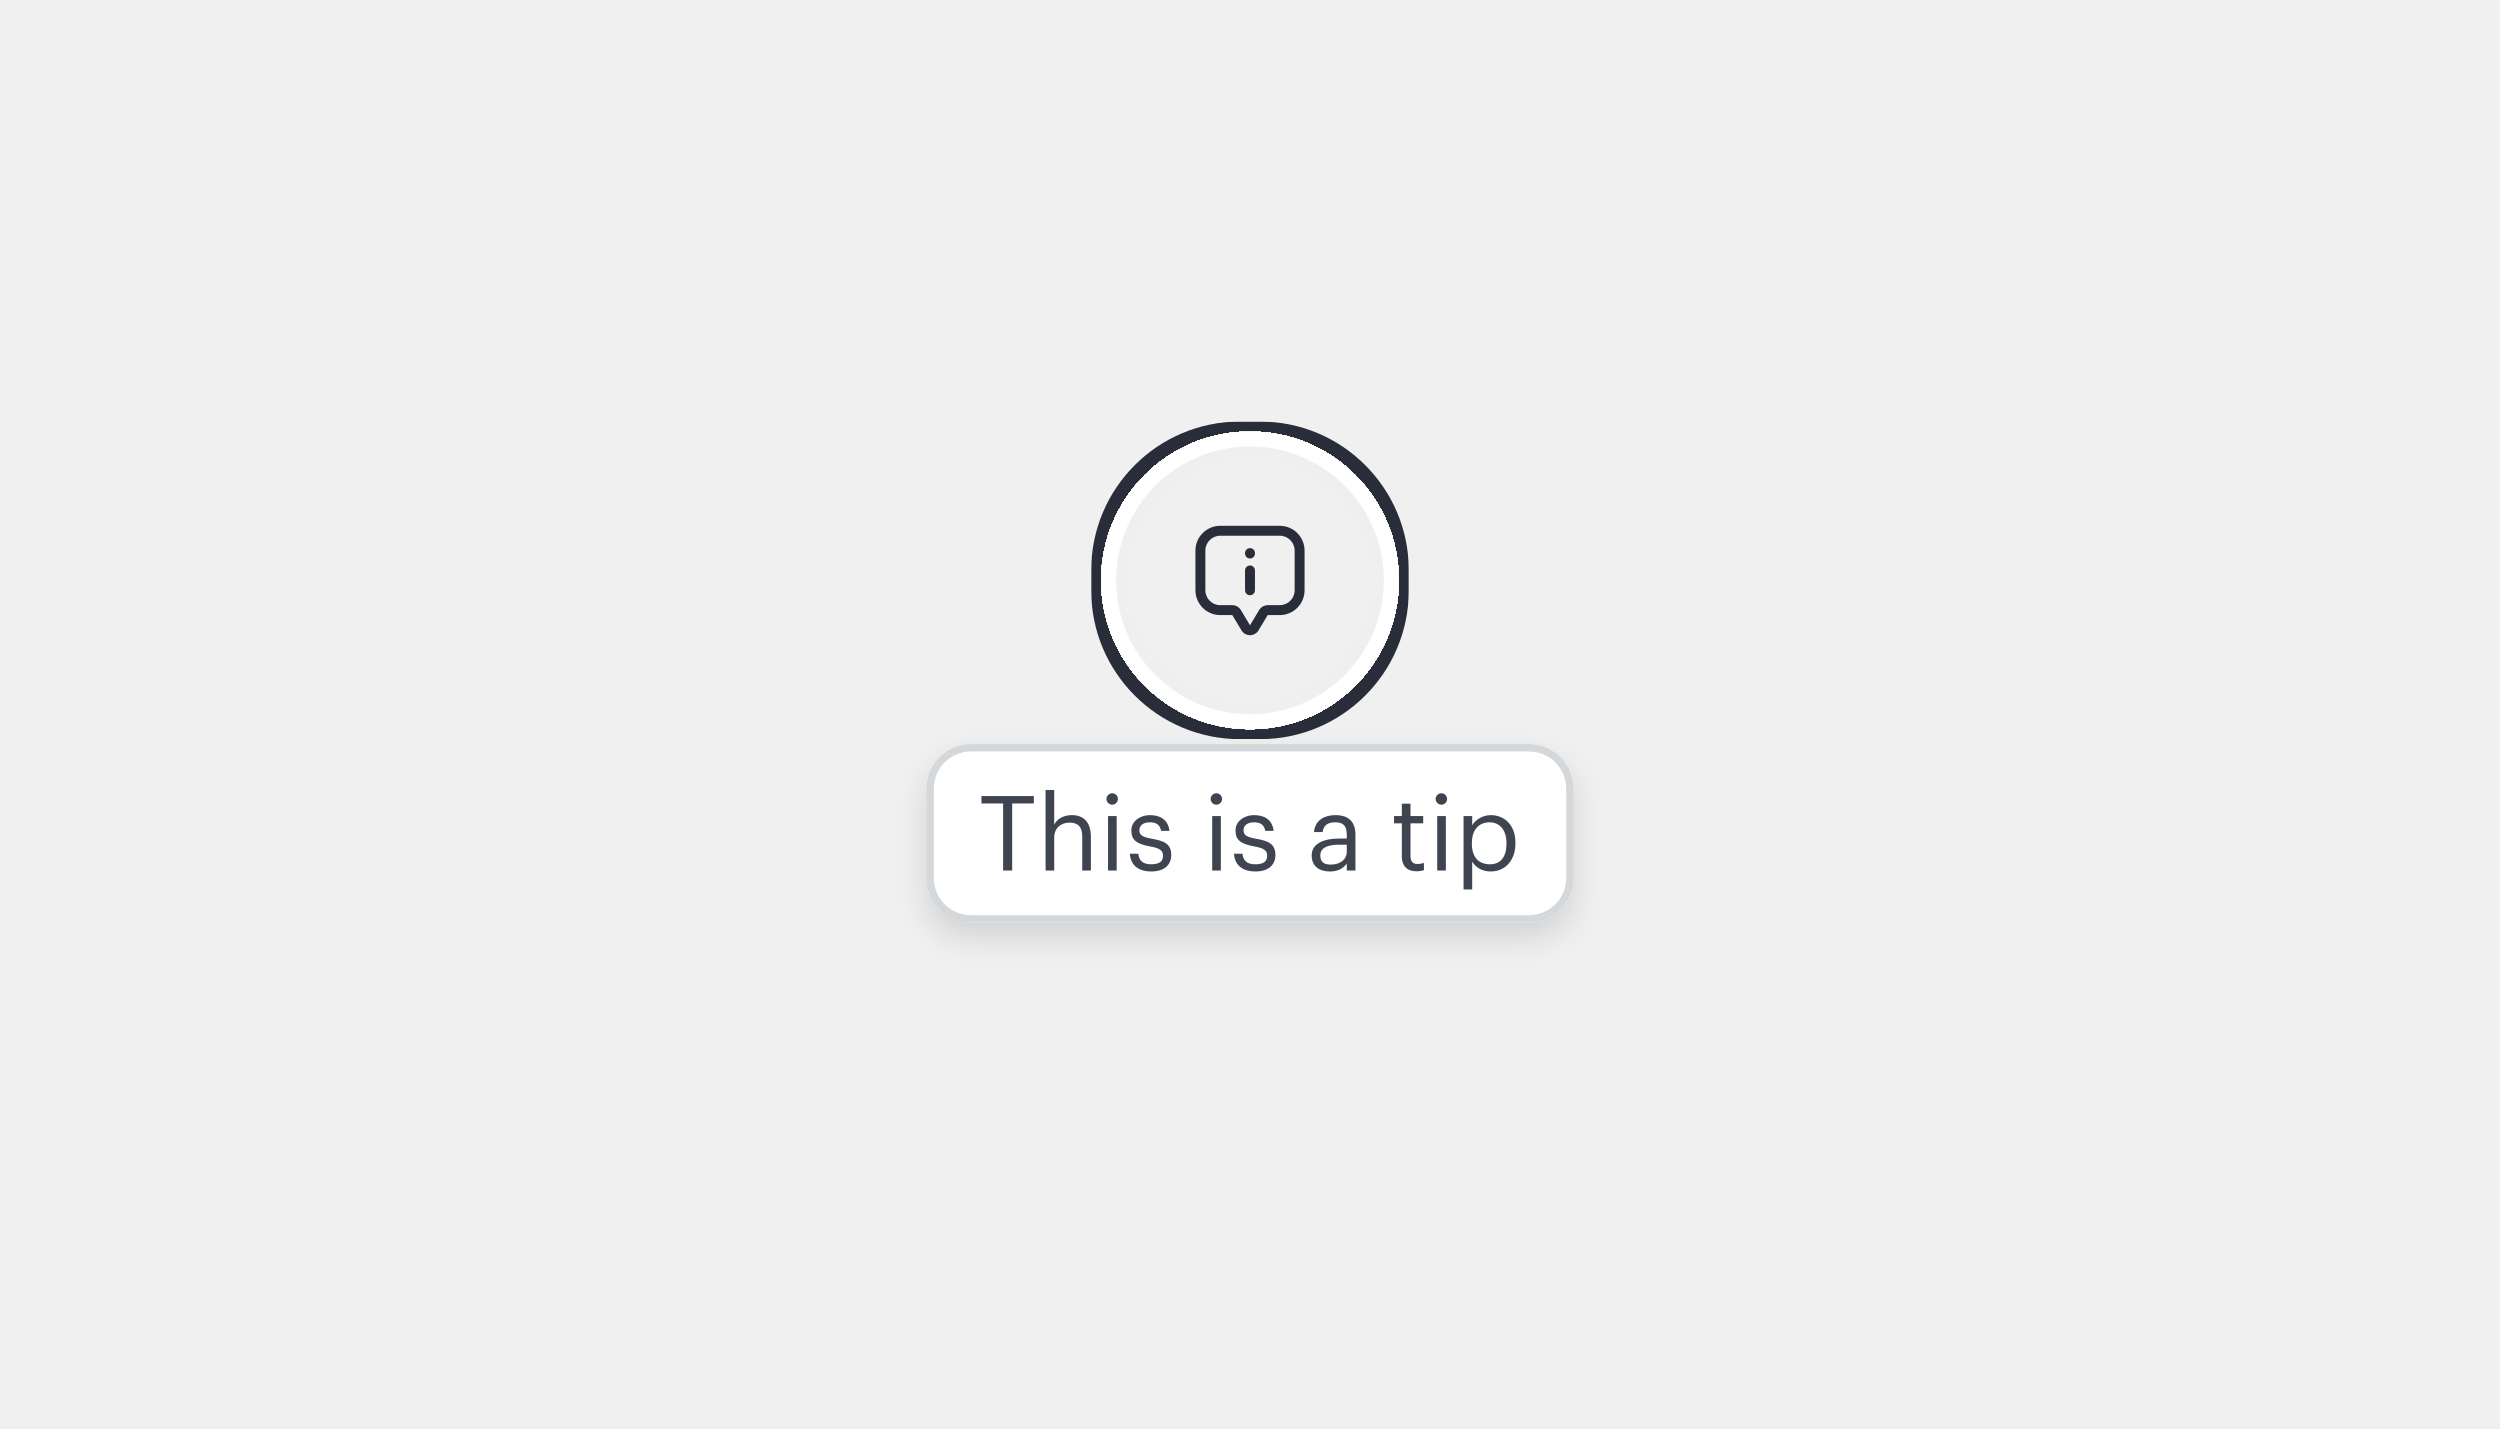
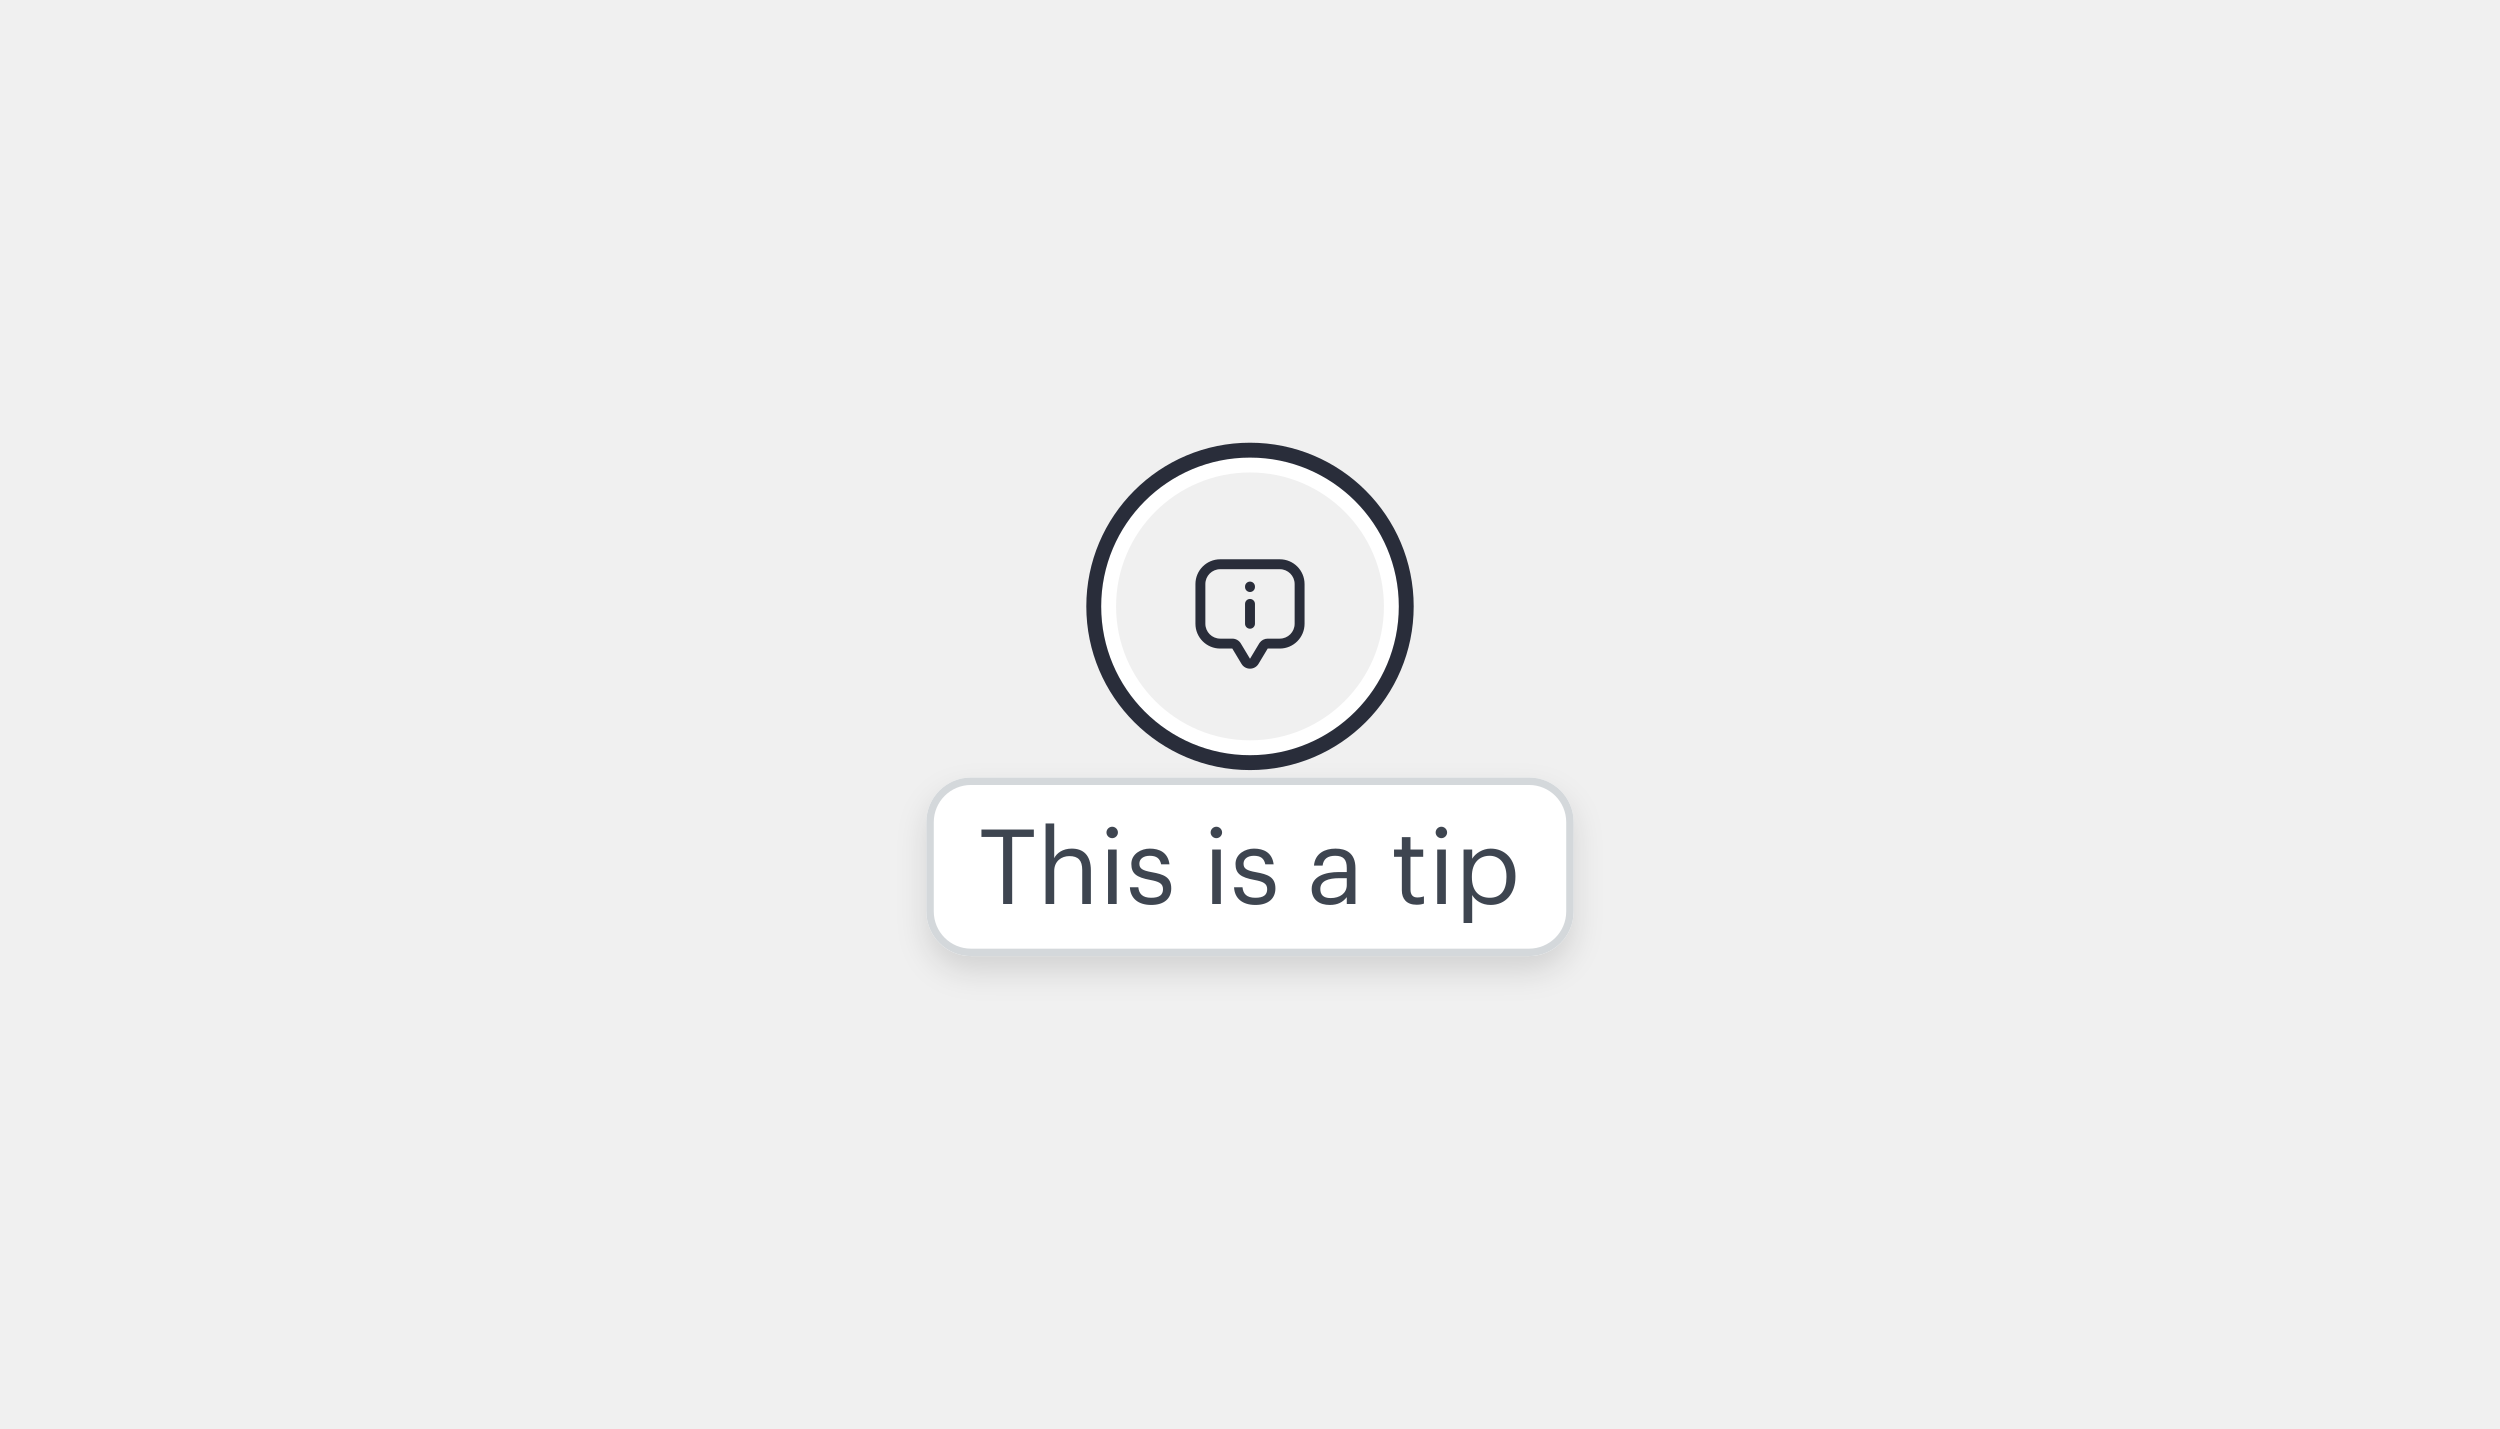
<svg xmlns="http://www.w3.org/2000/svg" width="336" height="192" viewBox="0 0 336 192" fill="none">
-   <g filter="url(#filter0_d_1_6250)">
-     <mask id="path-2-outside-1_1_6250" maskUnits="userSpaceOnUse" x="148" y="58" width="40" height="40" fill="black">
-       <rect fill="white" x="148" y="58" width="40" height="40" />
-       <path d="M150 78C150 68.059 158.059 60 168 60C177.941 60 186 68.059 186 78C186 87.941 177.941 96 168 96C158.059 96 150 87.941 150 78Z" />
+   <g filter="url(#filter0_d_32_386)">
+     <mask id="path-1-inside-1_32_386" fill="white">
+       <path d="M124.5 110.5C124.5 107.186 127.186 104.5 130.5 104.5H205.5C208.814 104.5 211.5 107.186 211.5 110.5V122.5C211.5 125.814 208.814 128.5 205.5 128.5H130.5C127.186 128.5 124.5 125.814 124.5 122.5V110.5Z" />
    </mask>
-     <path d="M150 78C150 68.059 158.059 60 168 60C177.941 60 186 68.059 186 78C186 87.941 177.941 96 168 96C158.059 96 150 87.941 150 78Z" fill="white" fill-opacity="0.01" shape-rendering="crispEdges" />
-     <path d="M168 96V94C159.163 94 152 86.837 152 78H150H148C148 89.046 156.954 98 168 98V96ZM186 78H184C184 86.837 176.837 94 168 94V96V98C179.046 98 188 89.046 188 78H186ZM168 60V62C176.837 62 184 69.163 184 78H186H188C188 66.954 179.046 58 168 58V60ZM168 60V58C156.954 58 148 66.954 148 78H150H152C152 69.163 159.163 62 168 62V60Z" fill="white" mask="url(#path-2-outside-1_1_6250)" />
+     <path d="M124.5 110.5C124.5 107.186 127.186 104.5 130.5 104.5H205.5C208.814 104.5 211.5 107.186 211.5 110.5V122.5C211.5 125.814 208.814 128.5 205.5 128.5H130.5C127.186 128.5 124.5 125.814 124.5 122.5V110.5Z" fill="white" />
+     <path d="M130.5 104.5V105.5H205.5V104.5V103.5H130.5V104.5ZM211.5 110.5H210.5V122.5H211.5H212.5V110.5H211.5ZM205.5 128.5V127.5H130.5V128.5V129.5H205.5V128.5ZM124.5 122.5H125.5V110.5H124.5H123.5V122.5H124.5ZM130.5 128.5V127.5C127.739 127.5 125.5 125.261 125.5 122.5H124.5H123.5C123.5 126.366 126.634 129.5 130.5 129.5V128.5ZM211.5 122.5H210.5C210.5 125.261 208.261 127.5 205.5 127.5V128.5V129.5C209.366 129.5 212.5 126.366 212.5 122.5H211.5ZM205.5 104.5V105.5C208.261 105.5 210.5 107.739 210.5 110.5H211.5H212.5C212.5 106.634 209.366 103.5 205.5 103.5V104.5ZM130.5 104.5V103.5C126.634 103.5 123.5 106.634 123.5 110.5H124.5H125.5C125.5 107.739 127.739 105.5 130.5 105.5V104.5Z" fill="#D4D8DB" mask="url(#path-1-inside-1_32_386)" />
+     <path d="M134.818 121.5V112.484H131.906V111.49H138.948V112.484H136.036V121.5H134.818ZM140.524 121.5V110.678H141.686V115.34C142.022 114.654 142.834 114.052 144.038 114.052C145.55 114.052 146.614 114.878 146.614 117.006V121.5H145.452V116.922C145.452 115.634 144.906 115.06 143.73 115.06C142.652 115.06 141.686 115.746 141.686 117.062V121.5H140.524ZM149.479 112.652C149.059 112.652 148.709 112.302 148.709 111.882C148.709 111.462 149.059 111.112 149.479 111.112C149.899 111.112 150.249 111.462 150.249 111.882C150.249 112.302 149.899 112.652 149.479 112.652ZM148.919 121.5V114.178H150.081V121.5H148.919ZM154.727 121.626C152.977 121.626 151.927 120.744 151.857 119.246H152.991C153.075 120.114 153.537 120.66 154.713 120.66C155.819 120.66 156.309 120.282 156.309 119.498C156.309 118.728 155.735 118.476 154.601 118.266C152.697 117.916 152.053 117.384 152.053 116.11C152.053 114.752 153.383 114.052 154.531 114.052C155.847 114.052 156.981 114.584 157.177 116.166H156.057C155.889 115.368 155.441 115.018 154.517 115.018C153.677 115.018 153.131 115.438 153.131 116.068C153.131 116.726 153.495 116.992 154.839 117.23C156.351 117.51 157.415 117.846 157.415 119.4C157.415 120.73 156.505 121.626 154.727 121.626ZM163.479 112.652C163.059 112.652 162.709 112.302 162.709 111.882C162.709 111.462 163.059 111.112 163.479 111.112C163.899 111.112 164.249 111.462 164.249 111.882C164.249 112.302 163.899 112.652 163.479 112.652ZM162.919 121.5V114.178H164.081V121.5H162.919ZM168.727 121.626C166.977 121.626 165.927 120.744 165.857 119.246H166.991C167.075 120.114 167.537 120.66 168.713 120.66C169.819 120.66 170.309 120.282 170.309 119.498C170.309 118.728 169.735 118.476 168.601 118.266C166.697 117.916 166.053 117.384 166.053 116.11C166.053 114.752 167.383 114.052 168.531 114.052C169.847 114.052 170.981 114.584 171.177 116.166H170.057C169.889 115.368 169.441 115.018 168.517 115.018C167.677 115.018 167.131 115.438 167.131 116.068C167.131 116.726 167.495 116.992 168.839 117.23C170.351 117.51 171.415 117.846 171.415 119.4C171.415 120.73 170.505 121.626 168.727 121.626ZM178.725 121.626C177.367 121.626 176.289 120.968 176.289 119.47C176.289 117.776 178.081 117.202 179.957 117.202H181.007V116.67C181.007 115.508 180.559 115.018 179.439 115.018C178.431 115.018 177.871 115.438 177.759 116.334H176.597C176.751 114.668 178.081 114.052 179.495 114.052C180.895 114.052 182.169 114.626 182.169 116.67V121.5H181.007V120.576C180.461 121.262 179.803 121.626 178.725 121.626ZM178.837 120.702C180.069 120.702 181.007 120.072 181.007 118.938V118.028H179.999C178.529 118.028 177.451 118.392 177.451 119.47C177.451 120.226 177.815 120.702 178.837 120.702ZM190.382 121.598C189.052 121.598 188.408 120.814 188.408 119.666V115.158H187.358V114.178H188.408V112.512H189.57V114.178H191.278V115.158H189.57V119.554C189.57 120.268 189.892 120.618 190.48 120.618C190.844 120.618 191.124 120.562 191.376 120.464V121.444C191.138 121.528 190.858 121.598 190.382 121.598ZM193.721 112.652C193.301 112.652 192.951 112.302 192.951 111.882C192.951 111.462 193.301 111.112 193.721 111.112C194.141 111.112 194.491 111.462 194.491 111.882C194.491 112.302 194.141 112.652 193.721 112.652ZM193.161 121.5V114.178H194.323V121.5H193.161ZM196.701 124.048V114.178H197.863V115.41C198.283 114.696 199.277 114.052 200.341 114.052C202.259 114.052 203.673 115.452 203.673 117.734V117.846C203.673 120.086 202.357 121.626 200.341 121.626C199.137 121.626 198.283 121.024 197.863 120.296V124.048H196.701ZM200.229 120.66C201.685 120.66 202.469 119.68 202.469 117.902V117.79C202.469 115.942 201.447 115.018 200.215 115.018C198.857 115.018 197.821 115.914 197.821 117.79V117.902C197.821 119.778 198.801 120.66 200.229 120.66Z" fill="#3E4550" />
  </g>
-   <path d="M168 76C168.368 76 168.667 76.299 168.667 76.667V79.333C168.667 79.701 168.368 80 168 80C167.632 80 167.333 79.701 167.333 79.333V76.667C167.333 76.299 167.632 76 168 76Z" fill="#292D3A" />
-   <path d="M168 73.667C168.368 73.667 168.667 73.965 168.667 74.333V74.4C168.667 74.768 168.368 75.066 168 75.066C167.632 75.066 167.333 74.768 167.333 74.4V74.333C167.333 73.965 167.632 73.667 168 73.667Z" fill="#292D3A" />
-   <path fill-rule="evenodd" clip-rule="evenodd" d="M172 70.667C173.841 70.667 175.333 72.159 175.333 74V79.333C175.333 81.174 173.841 82.667 172 82.667H170.378L169.143 84.723C168.625 85.586 167.375 85.586 166.857 84.723L165.622 82.667H164C162.159 82.667 160.667 81.174 160.667 79.333V74C160.667 72.159 162.159 70.667 164 70.667H172ZM164 72C162.895 72 162 72.895 162 74V79.333C162 80.438 162.895 81.333 164 81.333H165.622C166.091 81.333 166.525 81.579 166.766 81.981L168 84.038L169.234 81.981L169.281 81.907C169.529 81.549 169.939 81.333 170.378 81.333H172C173.105 81.333 174 80.438 174 79.333V74C174 72.895 173.105 72 172 72H164Z" fill="#292D3A" />
-   <g filter="url(#filter1_d_1_6250)">
-     <mask id="path-5-inside-2_1_6250" fill="white">
-       <path d="M124.5 106C124.5 102.686 127.186 100 130.5 100H205.5C208.814 100 211.5 102.686 211.5 106V118C211.5 121.314 208.814 124 205.5 124H130.5C127.186 124 124.5 121.314 124.5 118V106Z" />
-     </mask>
-     <path d="M124.5 106C124.5 102.686 127.186 100 130.5 100H205.5C208.814 100 211.5 102.686 211.5 106V118C211.5 121.314 208.814 124 205.5 124H130.5C127.186 124 124.5 121.314 124.5 118V106Z" fill="white" />
-     <path d="M130.5 100V101H205.5V100V99H130.5V100ZM211.5 106H210.5V118H211.5H212.5V106H211.5ZM205.5 124V123H130.5V124V125H205.5V124ZM124.5 118H125.5V106H124.5H123.5V118H124.5ZM130.5 124V123C127.739 123 125.5 120.761 125.5 118H124.5H123.5C123.5 121.866 126.634 125 130.5 125V124ZM211.5 118H210.5C210.5 120.761 208.261 123 205.5 123V124V125C209.366 125 212.5 121.866 212.5 118H211.5ZM205.5 100V101C208.261 101 210.5 103.239 210.5 106H211.5H212.5C212.5 102.134 209.366 99 205.5 99V100ZM130.5 100V99C126.634 99 123.5 102.134 123.5 106H124.5H125.5C125.5 103.239 127.739 101 130.5 101V100Z" fill="#D4D8DB" mask="url(#path-5-inside-2_1_6250)" />
-     <path d="M134.818 117V107.984H131.906V106.99H138.948V107.984H136.036V117H134.818ZM140.524 117V106.178H141.686V110.84C142.022 110.154 142.834 109.552 144.038 109.552C145.55 109.552 146.614 110.378 146.614 112.506V117H145.452V112.422C145.452 111.134 144.906 110.56 143.73 110.56C142.652 110.56 141.686 111.246 141.686 112.562V117H140.524ZM149.479 108.152C149.059 108.152 148.709 107.802 148.709 107.382C148.709 106.962 149.059 106.612 149.479 106.612C149.899 106.612 150.249 106.962 150.249 107.382C150.249 107.802 149.899 108.152 149.479 108.152ZM148.919 117V109.678H150.081V117H148.919ZM154.727 117.126C152.977 117.126 151.927 116.244 151.857 114.746H152.991C153.075 115.614 153.537 116.16 154.713 116.16C155.819 116.16 156.309 115.782 156.309 114.998C156.309 114.228 155.735 113.976 154.601 113.766C152.697 113.416 152.053 112.884 152.053 111.61C152.053 110.252 153.383 109.552 154.531 109.552C155.847 109.552 156.981 110.084 157.177 111.666H156.057C155.889 110.868 155.441 110.518 154.517 110.518C153.677 110.518 153.131 110.938 153.131 111.568C153.131 112.226 153.495 112.492 154.839 112.73C156.351 113.01 157.415 113.346 157.415 114.9C157.415 116.23 156.505 117.126 154.727 117.126ZM163.479 108.152C163.059 108.152 162.709 107.802 162.709 107.382C162.709 106.962 163.059 106.612 163.479 106.612C163.899 106.612 164.249 106.962 164.249 107.382C164.249 107.802 163.899 108.152 163.479 108.152ZM162.919 117V109.678H164.081V117H162.919ZM168.727 117.126C166.977 117.126 165.927 116.244 165.857 114.746H166.991C167.075 115.614 167.537 116.16 168.713 116.16C169.819 116.16 170.309 115.782 170.309 114.998C170.309 114.228 169.735 113.976 168.601 113.766C166.697 113.416 166.053 112.884 166.053 111.61C166.053 110.252 167.383 109.552 168.531 109.552C169.847 109.552 170.981 110.084 171.177 111.666H170.057C169.889 110.868 169.441 110.518 168.517 110.518C167.677 110.518 167.131 110.938 167.131 111.568C167.131 112.226 167.495 112.492 168.839 112.73C170.351 113.01 171.415 113.346 171.415 114.9C171.415 116.23 170.505 117.126 168.727 117.126ZM178.725 117.126C177.367 117.126 176.289 116.468 176.289 114.97C176.289 113.276 178.081 112.702 179.957 112.702H181.007V112.17C181.007 111.008 180.559 110.518 179.439 110.518C178.431 110.518 177.871 110.938 177.759 111.834H176.597C176.751 110.168 178.081 109.552 179.495 109.552C180.895 109.552 182.169 110.126 182.169 112.17V117H181.007V116.076C180.461 116.762 179.803 117.126 178.725 117.126ZM178.837 116.202C180.069 116.202 181.007 115.572 181.007 114.438V113.528H179.999C178.529 113.528 177.451 113.892 177.451 114.97C177.451 115.726 177.815 116.202 178.837 116.202ZM190.382 117.098C189.052 117.098 188.408 116.314 188.408 115.166V110.658H187.358V109.678H188.408V108.012H189.57V109.678H191.278V110.658H189.57V115.054C189.57 115.768 189.892 116.118 190.48 116.118C190.844 116.118 191.124 116.062 191.376 115.964V116.944C191.138 117.028 190.858 117.098 190.382 117.098ZM193.721 108.152C193.301 108.152 192.951 107.802 192.951 107.382C192.951 106.962 193.301 106.612 193.721 106.612C194.141 106.612 194.491 106.962 194.491 107.382C194.491 107.802 194.141 108.152 193.721 108.152ZM193.161 117V109.678H194.323V117H193.161ZM196.701 119.548V109.678H197.863V110.91C198.283 110.196 199.277 109.552 200.341 109.552C202.259 109.552 203.673 110.952 203.673 113.234V113.346C203.673 115.586 202.357 117.126 200.341 117.126C199.137 117.126 198.283 116.524 197.863 115.796V119.548H196.701ZM200.229 116.16C201.685 116.16 202.469 115.18 202.469 113.402V113.29C202.469 111.442 201.447 110.518 200.215 110.518C198.857 110.518 197.821 111.414 197.821 113.29V113.402C197.821 115.278 198.801 116.16 200.229 116.16Z" fill="#3E4550" />
-   </g>
+   <rect x="149" y="62.5" width="38" height="38" rx="19" stroke="white" stroke-width="2" />
+   <rect x="147" y="60.5" width="42" height="42" rx="21" stroke="#292D3A" stroke-width="2" />
+   <path d="M168 80.5C168.368 80.5 168.667 80.799 168.667 81.167V83.833C168.667 84.201 168.368 84.5 168 84.5C167.632 84.5 167.333 84.201 167.333 83.833V81.167C167.333 80.799 167.632 80.5 168 80.5Z" fill="#292D3A" />
+   <path d="M168 78.167C168.368 78.167 168.667 78.465 168.667 78.833V78.9C168.667 79.268 168.368 79.566 168 79.566C167.632 79.566 167.333 79.268 167.333 78.9V78.833C167.333 78.465 167.632 78.167 168 78.167Z" fill="#292D3A" />
+   <path fill-rule="evenodd" clip-rule="evenodd" d="M172 75.167C173.841 75.167 175.333 76.659 175.333 78.5V83.833C175.333 85.674 173.841 87.167 172 87.167H170.378L169.143 89.223C168.625 90.086 167.375 90.086 166.857 89.223L165.622 87.167H164C162.159 87.167 160.667 85.674 160.667 83.833V78.5C160.667 76.659 162.159 75.167 164 75.167H172ZM164 76.5C162.895 76.5 162 77.395 162 78.5V83.833C162 84.938 162.895 85.833 164 85.833H165.622C166.091 85.833 166.525 86.079 166.766 86.481L168 88.538L169.234 86.481L169.281 86.407C169.529 86.049 169.939 85.833 170.378 85.833H172C173.105 85.833 174 84.938 174 83.833V78.5C174 77.395 173.105 76.5 172 76.5H164Z" fill="#292D3A" />
  <defs>
-     <filter id="filter0_d_1_6250" x="146" y="56" width="44" height="44" filterUnits="userSpaceOnUse" color-interpolation-filters="sRGB">
-       <feFlood flood-opacity="0" result="BackgroundImageFix" />
-       <feColorMatrix in="SourceAlpha" type="matrix" values="0 0 0 0 0 0 0 0 0 0 0 0 0 0 0 0 0 0 127 0" result="hardAlpha" />
-       <feMorphology radius="2" operator="dilate" in="SourceAlpha" result="effect1_dropShadow_1_6250" />
-       <feOffset />
-       <feComposite in2="hardAlpha" operator="out" />
-       <feColorMatrix type="matrix" values="0 0 0 0 0.161 0 0 0 0 0.176 0 0 0 0 0.227 0 0 0 1 0" />
-       <feBlend mode="normal" in2="BackgroundImageFix" result="effect1_dropShadow_1_6250" />
-       <feBlend mode="normal" in="SourceGraphic" in2="effect1_dropShadow_1_6250" result="shape" />
-     </filter>
-     <filter id="filter1_d_1_6250" x="120.5" y="98" width="95" height="32" filterUnits="userSpaceOnUse" color-interpolation-filters="sRGB">
+     <filter id="filter0_d_32_386" x="120.5" y="102.5" width="95" height="32" filterUnits="userSpaceOnUse" color-interpolation-filters="sRGB">
      <feFlood flood-opacity="0" result="BackgroundImageFix" />
      <feColorMatrix in="SourceAlpha" type="matrix" values="0 0 0 0 0 0 0 0 0 0 0 0 0 0 0 0 0 0 127 0" result="hardAlpha" />
      <feOffset dy="2" />
      <feGaussianBlur stdDeviation="2" />
      <feColorMatrix type="matrix" values="0 0 0 0 0 0 0 0 0 0 0 0 0 0 0 0 0 0 0.12 0" />
-       <feBlend mode="normal" in2="BackgroundImageFix" result="effect1_dropShadow_1_6250" />
-       <feBlend mode="normal" in="SourceGraphic" in2="effect1_dropShadow_1_6250" result="shape" />
+       <feBlend mode="normal" in2="BackgroundImageFix" result="effect1_dropShadow_32_386" />
+       <feBlend mode="normal" in="SourceGraphic" in2="effect1_dropShadow_32_386" result="shape" />
    </filter>
  </defs>
</svg>
